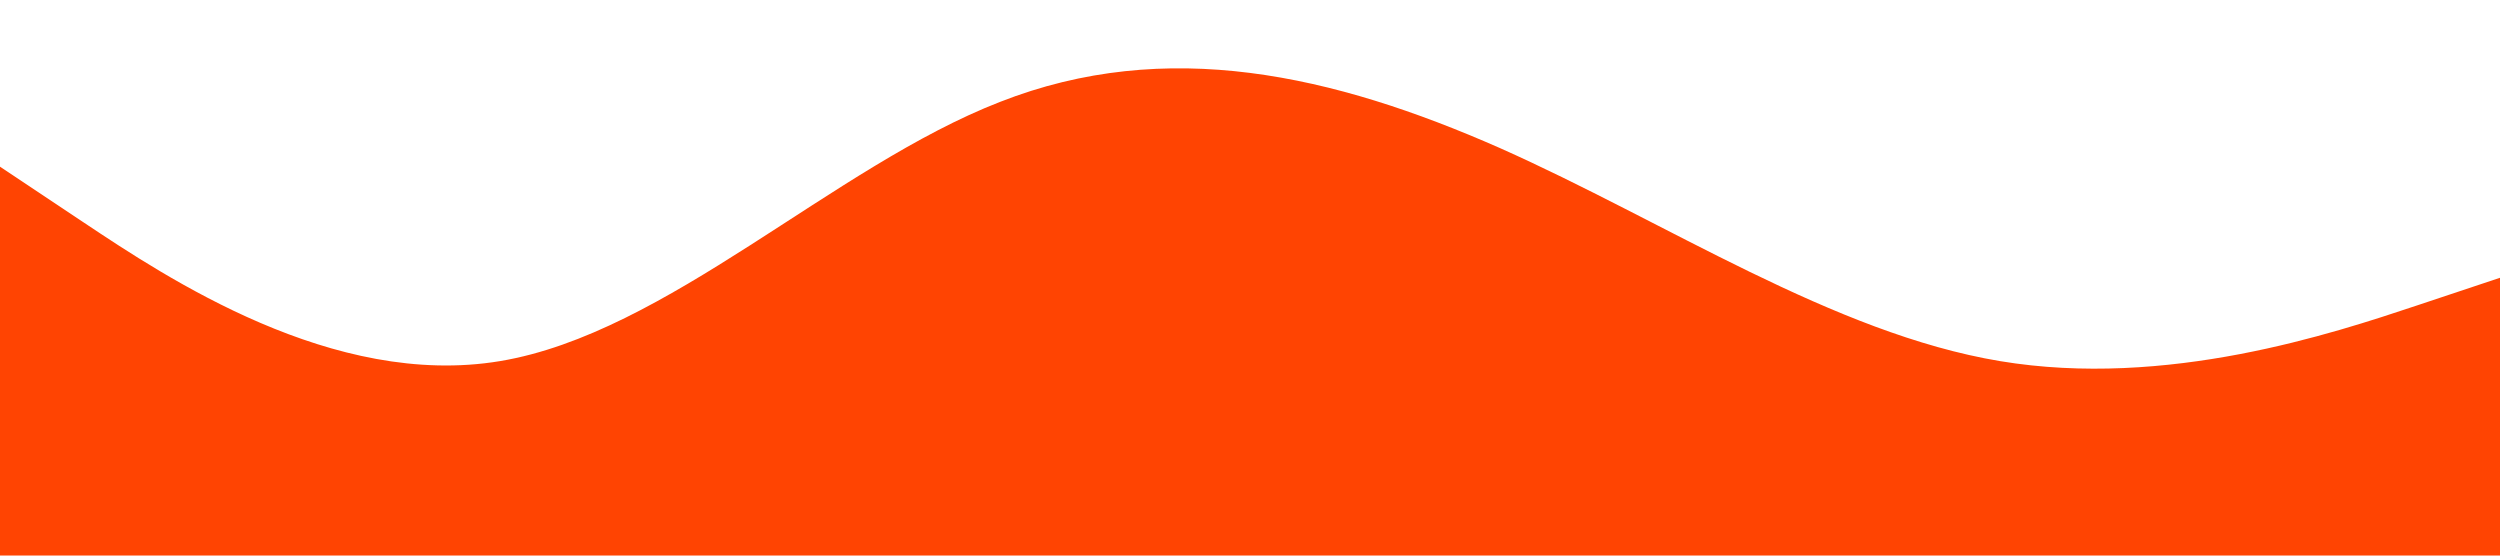
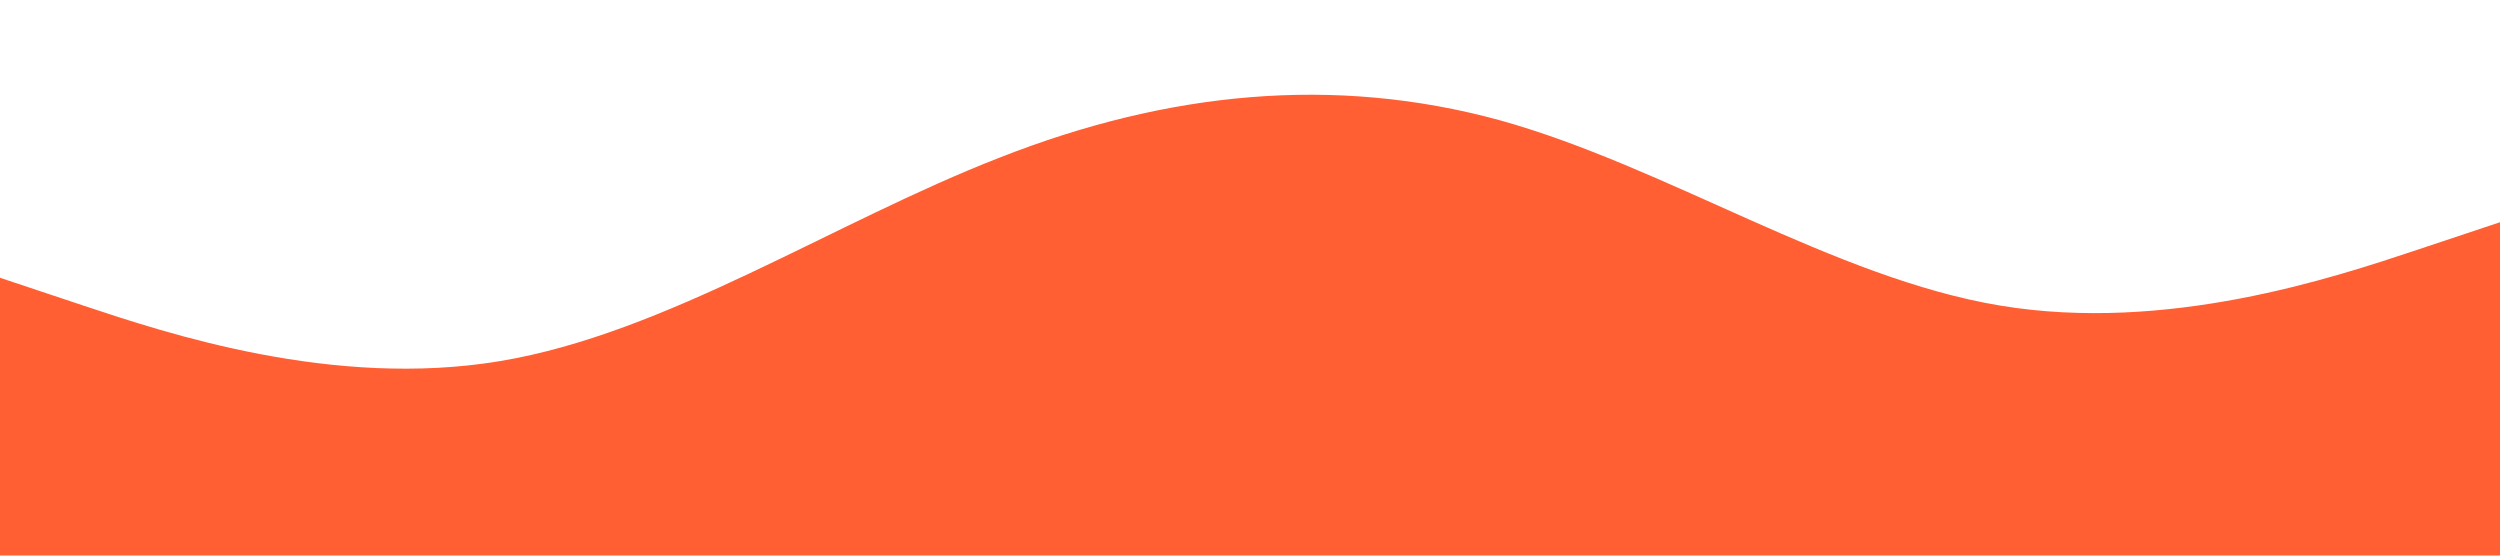
<svg xmlns="http://www.w3.org/2000/svg" viewBox="0 0 1440 320">
-   <path fill="#ff4402" fill-opacity="1" d="M0,96L48,128C96,160,192,224,288,208C384,192,480,96,576,58.7C672,21,768,43,864,85.3C960,128,1056,192,1152,208C1248,224,1344,192,1392,176L1440,160L1440,320L1392,320C1344,320,1248,320,1152,320C1056,320,960,320,864,320C768,320,672,320,576,320C480,320,384,320,288,320C192,320,96,320,48,320L0,320Z" />
+   <path fill="#ff5f33" fill-opacity="1" d="M0,160L48,176C96,192,192,224,288,208C384,192,480,128,576,90.7C672,53,768,43,864,69.3C960,96,1056,160,1152,176C1248,192,1344,160,1392,144L1440,128L1440,320L1392,320C1344,320,1248,320,1152,320C1056,320,960,320,864,320C768,320,672,320,576,320C480,320,384,320,288,320C192,320,96,320,48,320L0,320Z" />
</svg>
